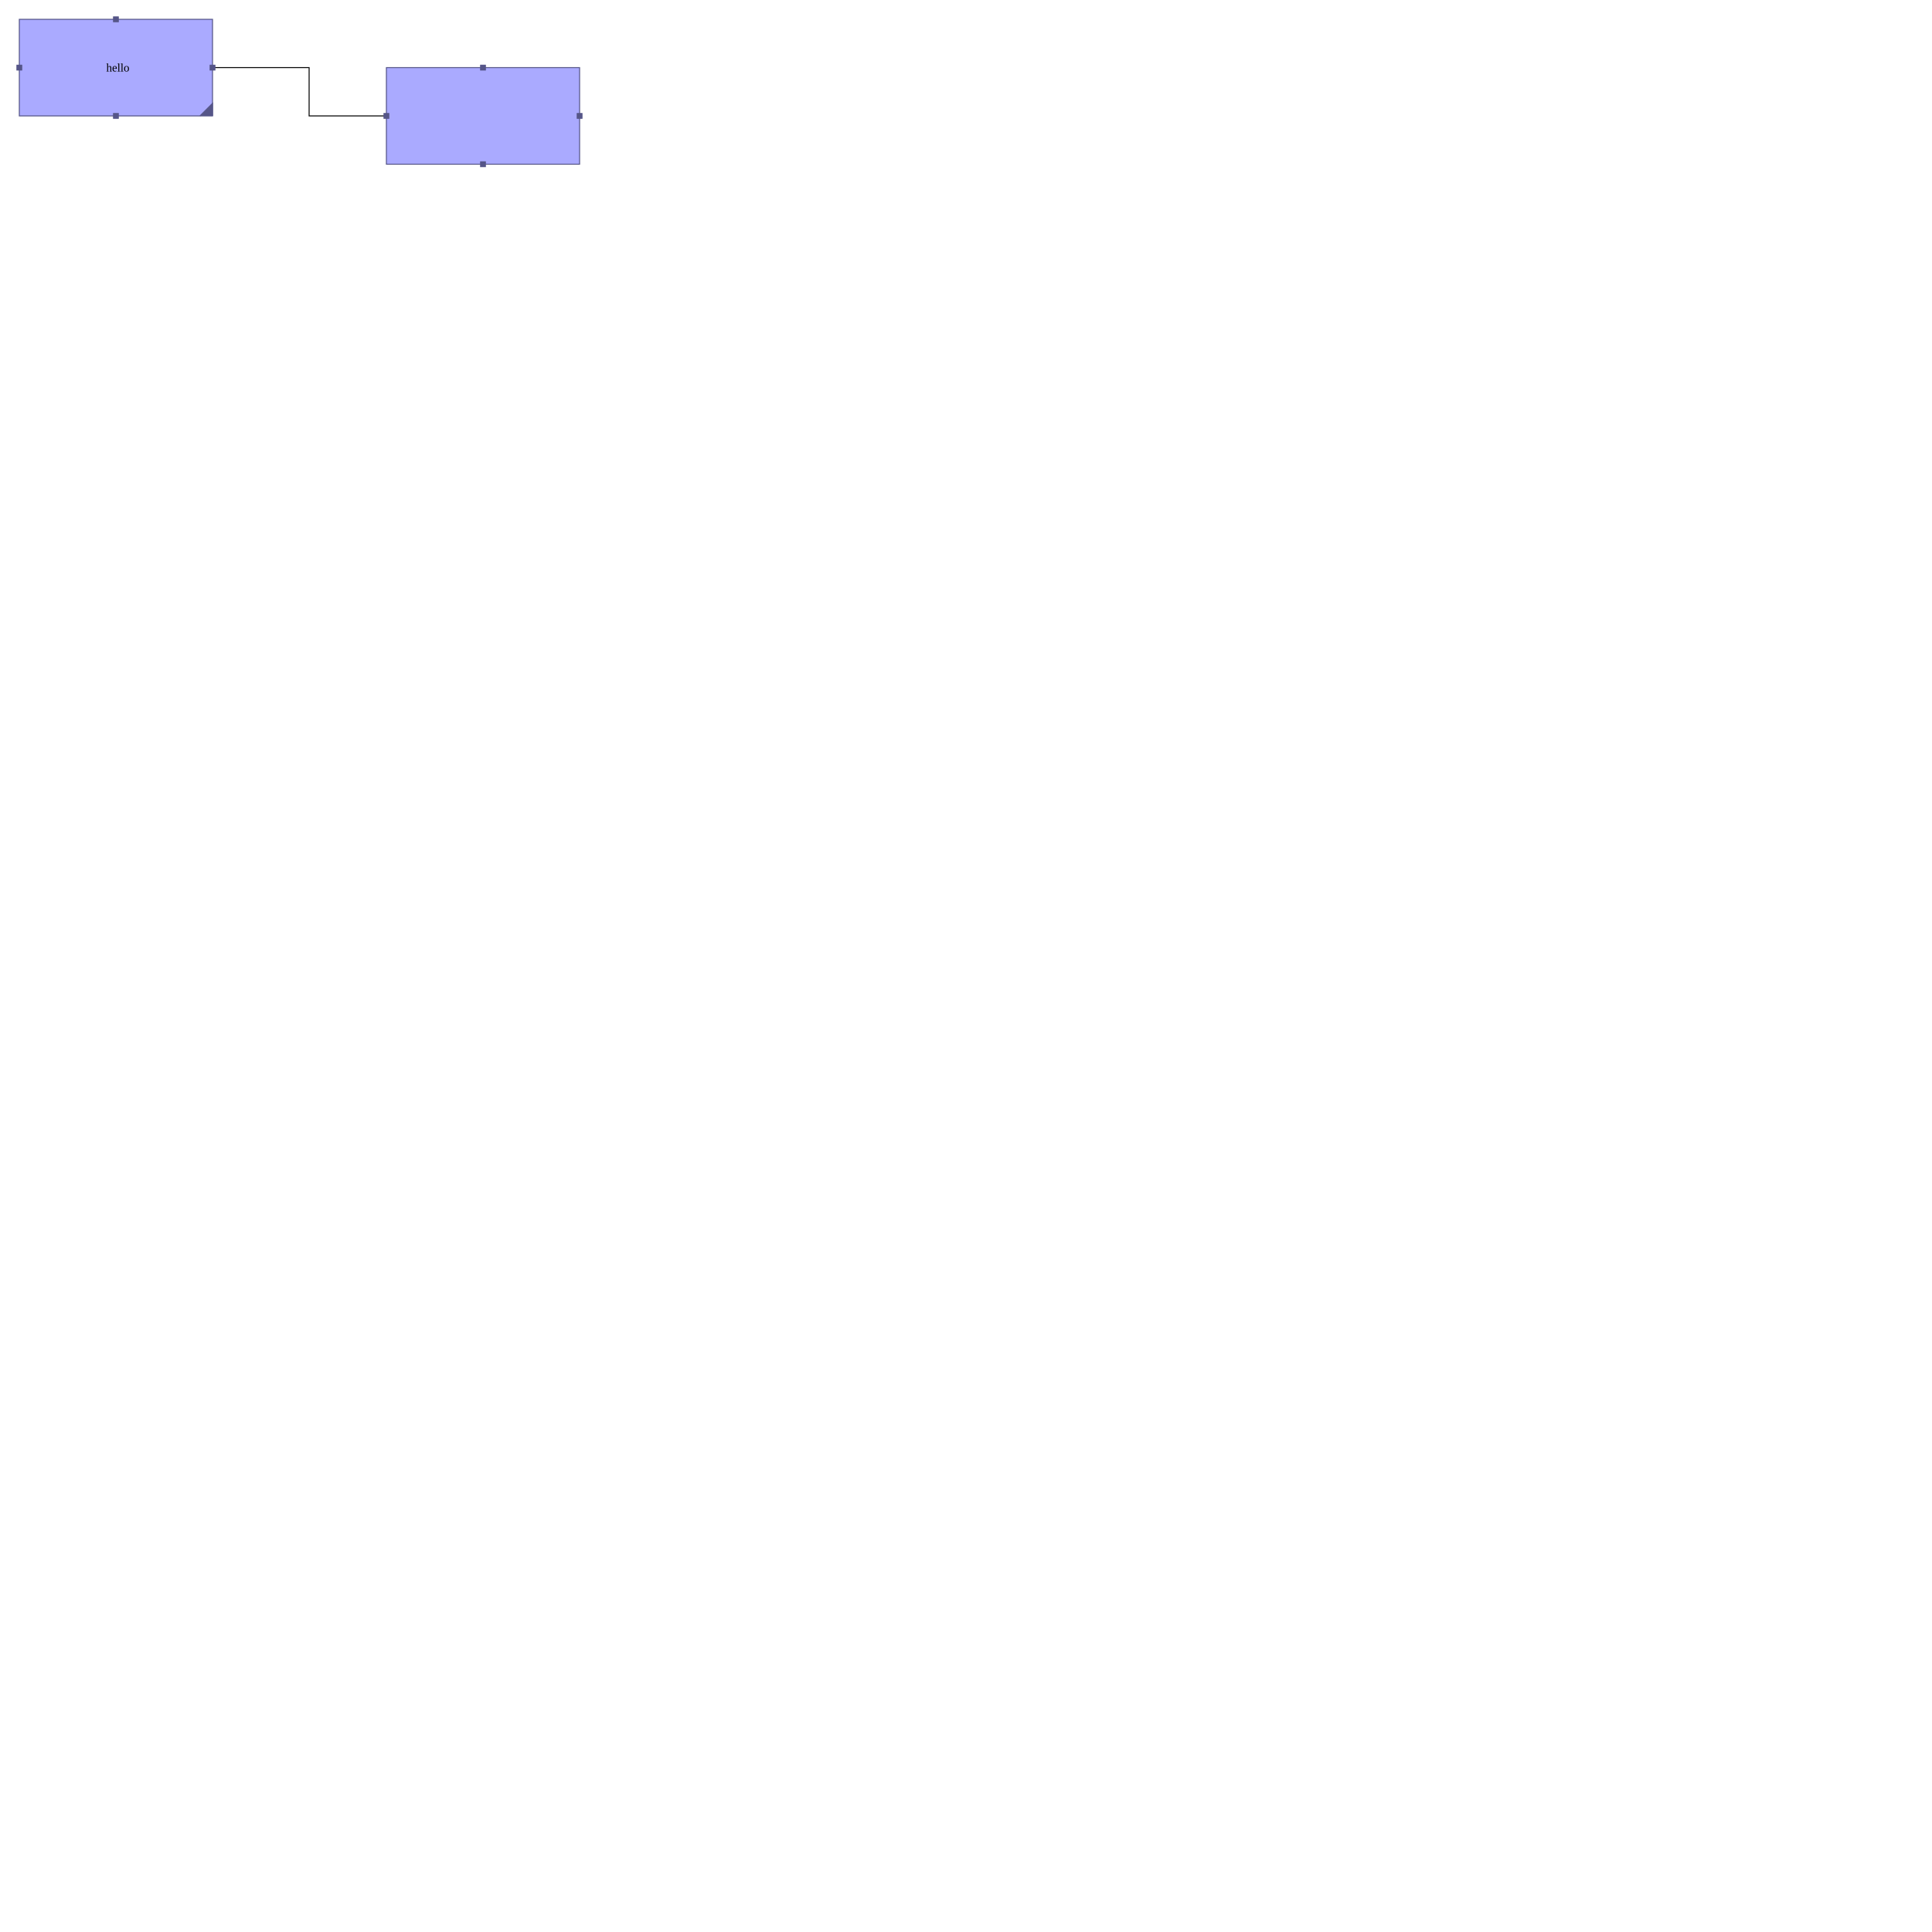
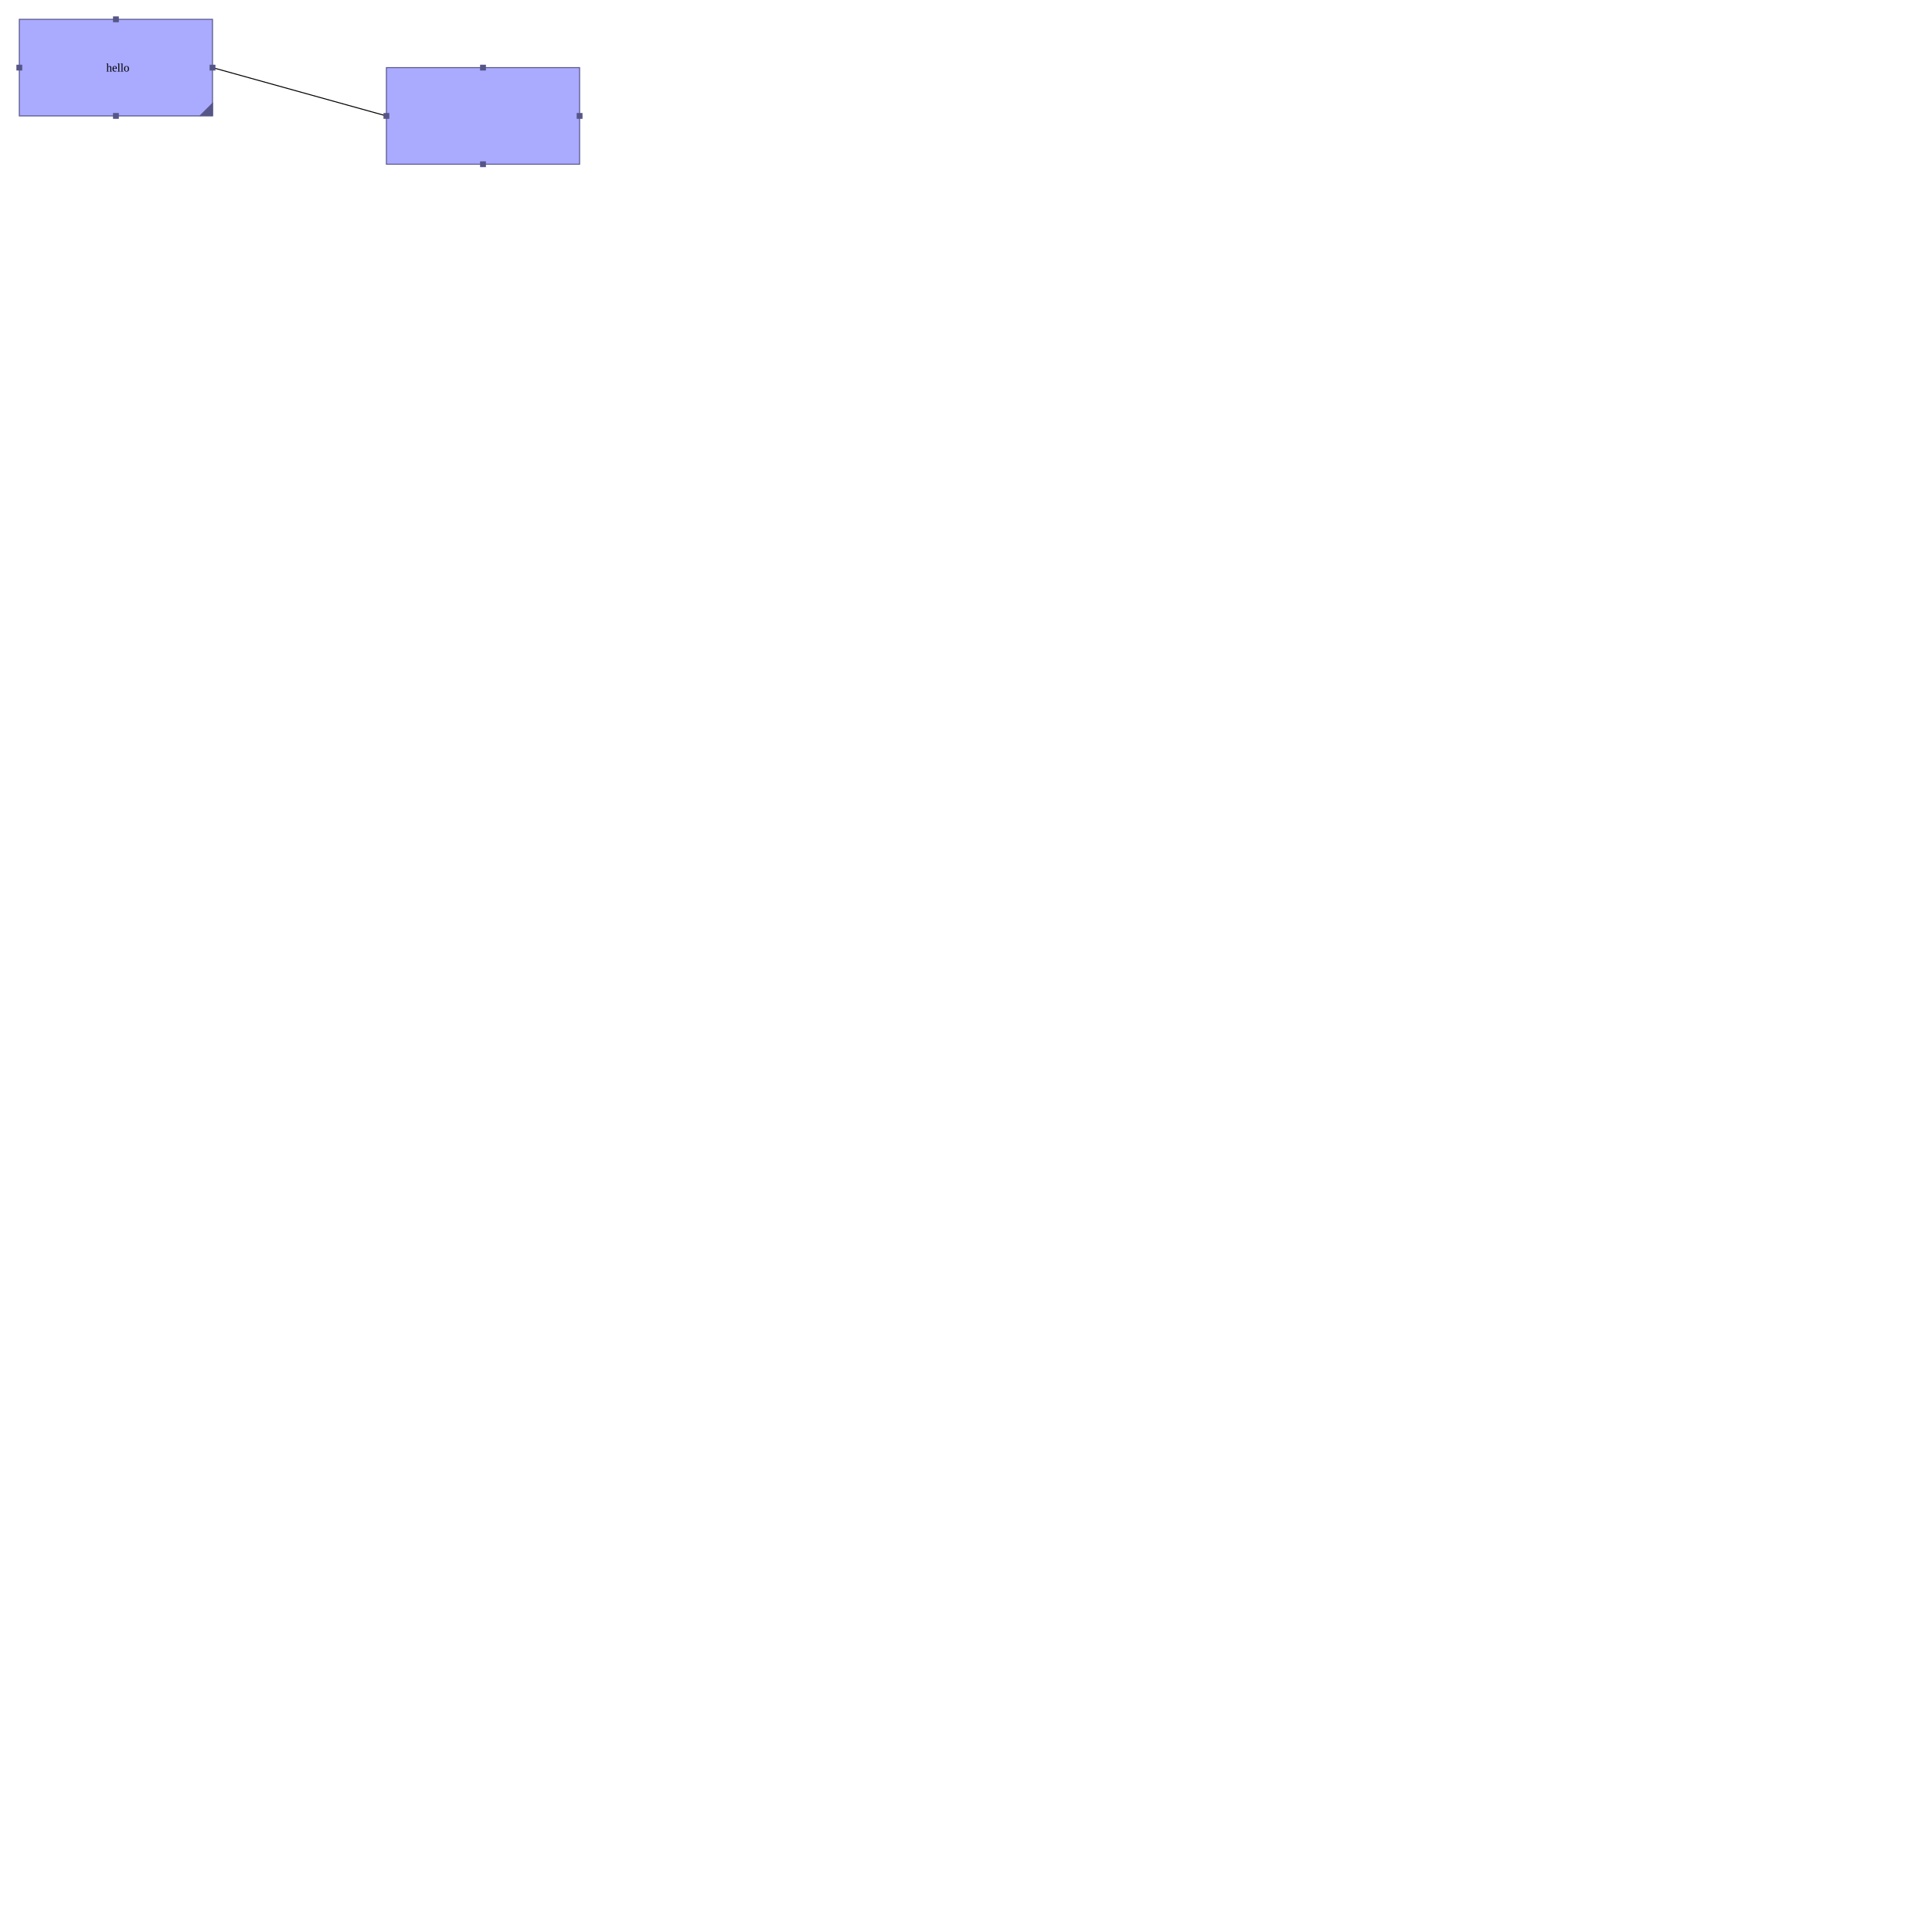
- <svg xmlns="http://www.w3.org/2000/svg" width="2000" height="2000" version="1.1" baseProfile="full">
-   <path d="M 220 70 h 100 v 50 H 400" style="stroke: black; fill:none" />
+ <svg xmlns="http://www.w3.org/2000/svg" id="canvas" width="2000" height="2000" version="1.1" baseProfile="full">
+   <path class="connector" d="M 220 70 L 400 120" style="stroke: black; fill:none" />
  <g transform="translate(20,20)">
    <rect width="200" height="100" style="stroke: #555588; fill: #aaaaff" />
    <rect x="-2.5" y="47.5" width="5" height="5" style="stroke: #555588; fill: #555588" />
    <rect x="197.5" y="47.5" width="5" height="5" style="stroke: #555588; fill: #555588" />
    <rect x="97.5" y="-2.5" width="5" height="5" style="stroke: #555588; fill: #555588" />
    <rect x="97.5" y="97.5" width="5" height="5" style="stroke: #555588; fill: #555588" />
    <path d="M 200 100 v -13 l -13 13" style="stroke: #555588; fill: #555588" />
    <text id="text" x="102" y="54" text-anchor="middle">hello</text>
  </g>
  <g transform="translate(400,70)">
    <rect width="200" height="100" style="stroke: #555588; fill: #aaaaff" />
    <rect x="-2.5" y="47.5" width="5" height="5" style="stroke: #555588; fill: #555588" />
    <rect x="197.5" y="47.5" width="5" height="5" style="stroke: #555588; fill: #555588" />
    <rect x="97.5" y="-2.5" width="5" height="5" style="stroke: #555588; fill: #555588" />
    <rect x="97.5" y="97.5" width="5" height="5" style="stroke: #555588; fill: #555588" />
  </g>
</svg>
